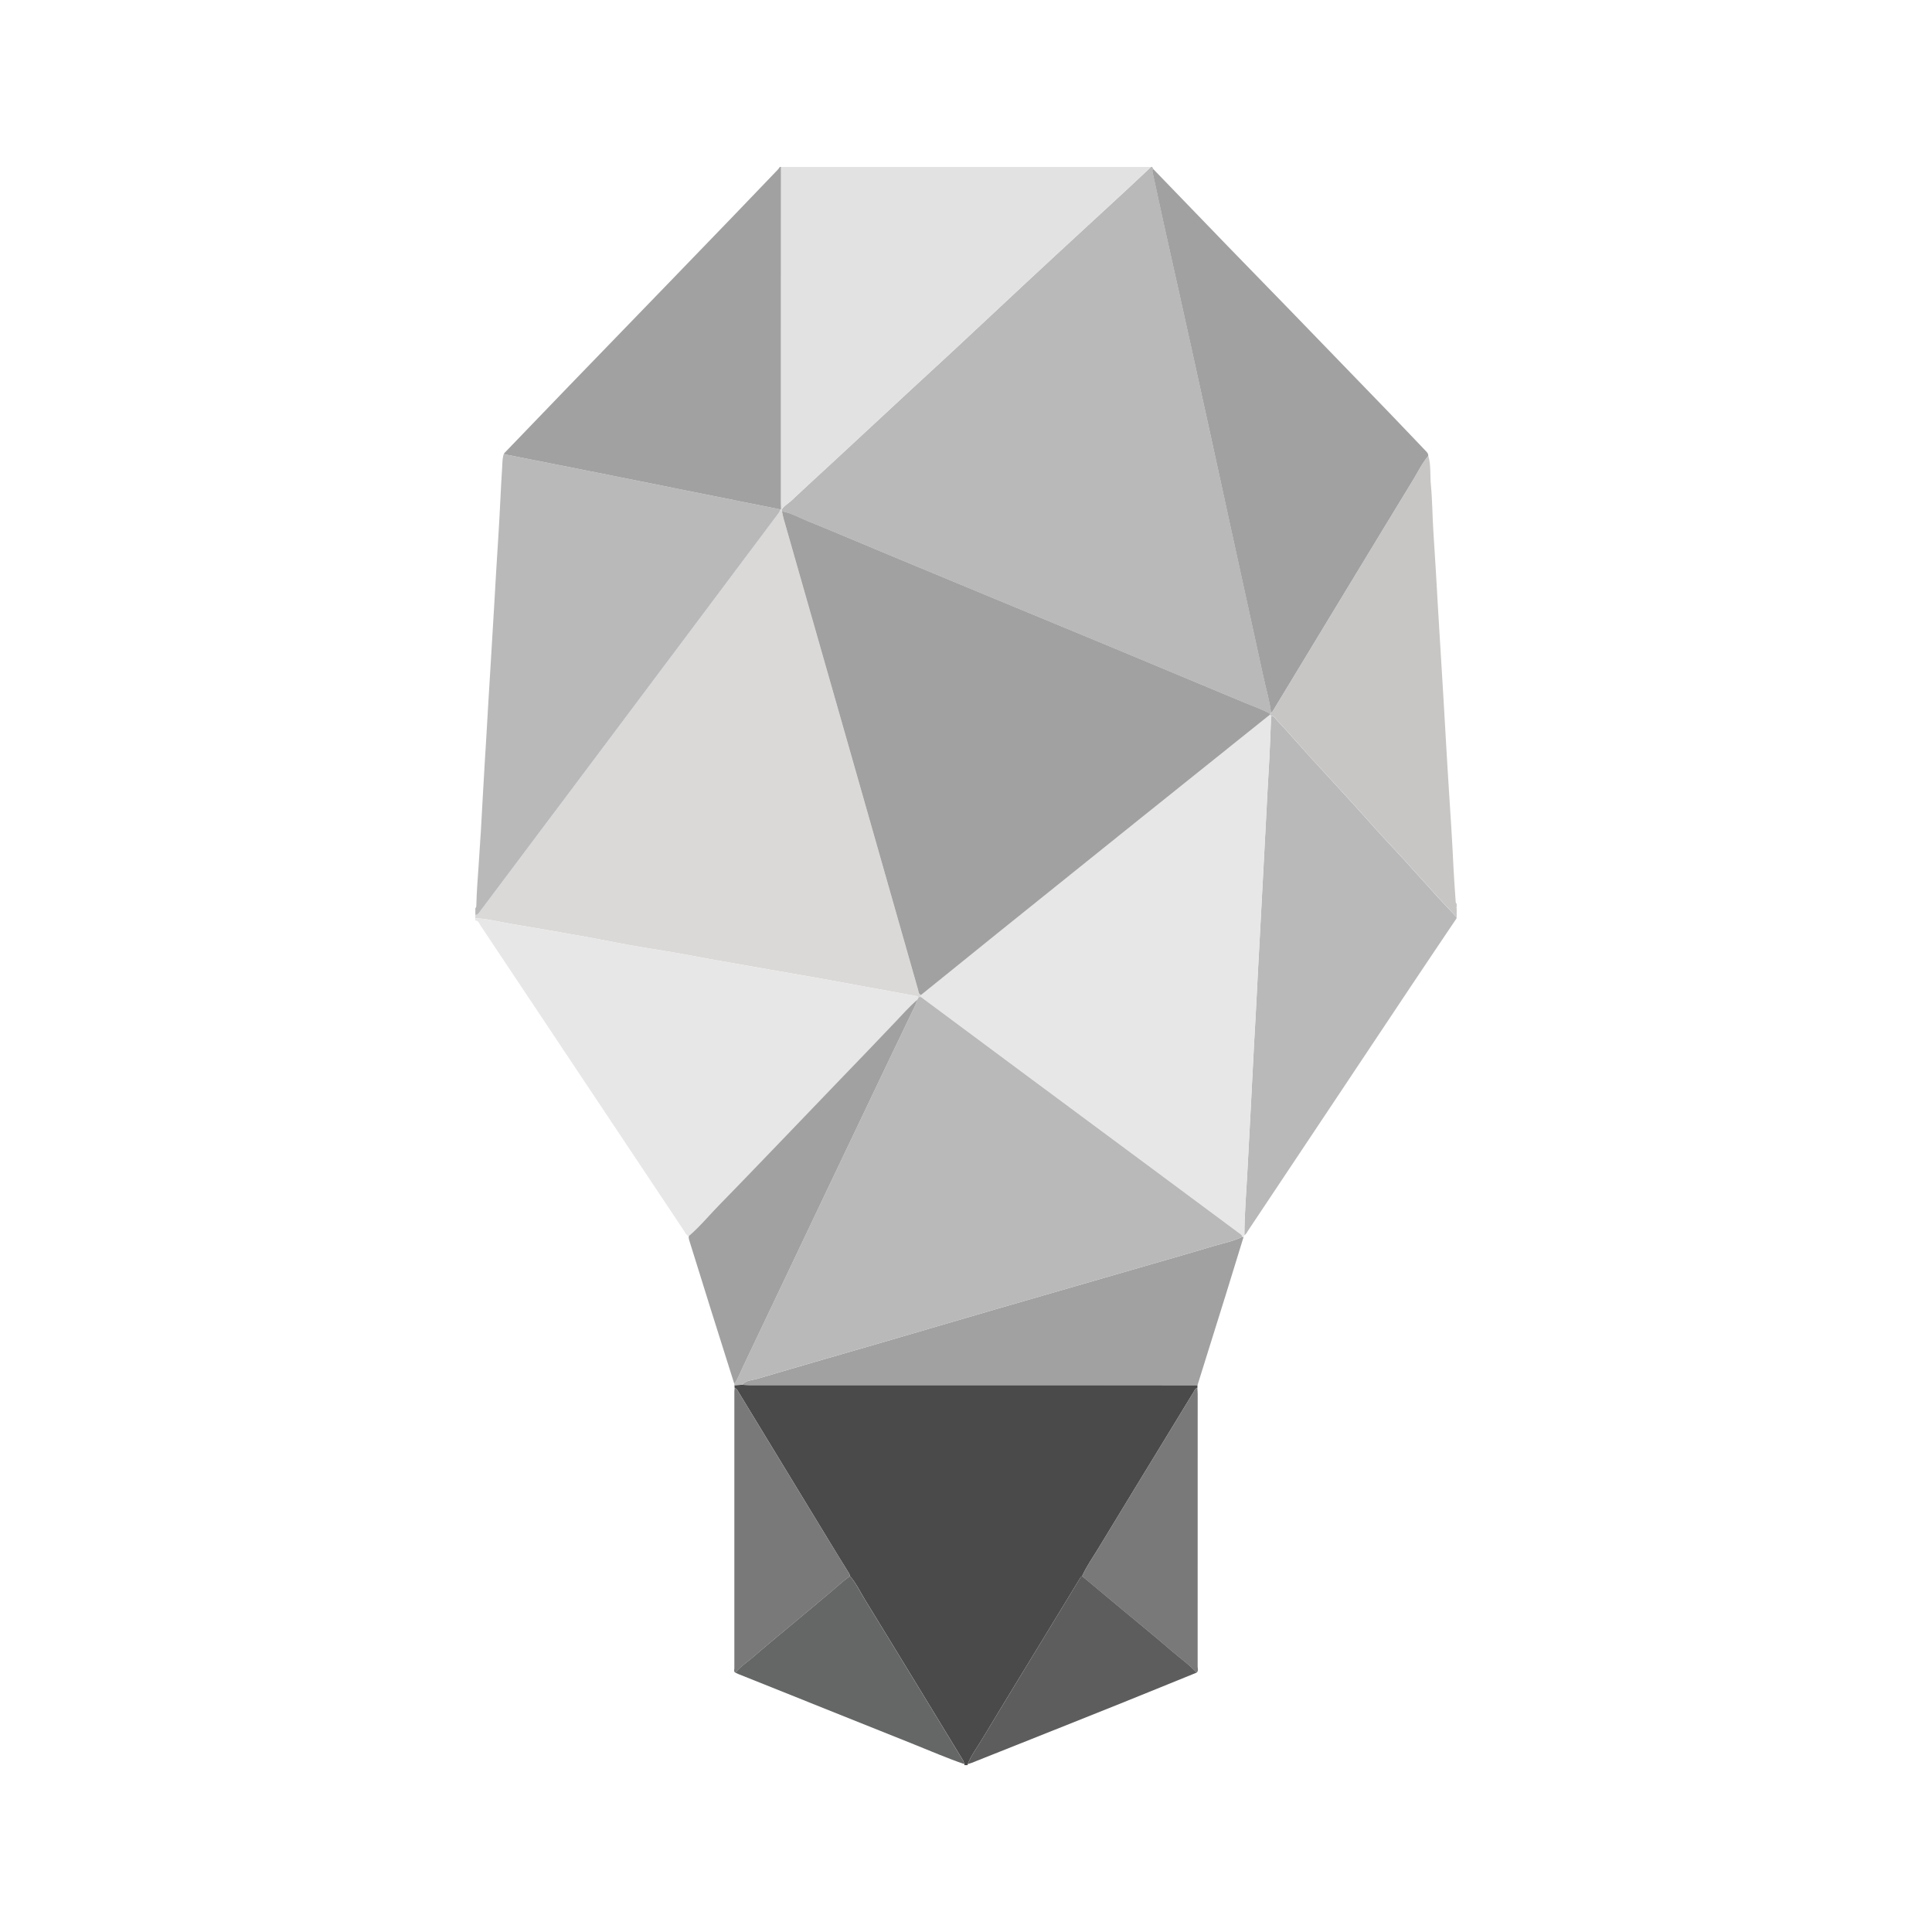
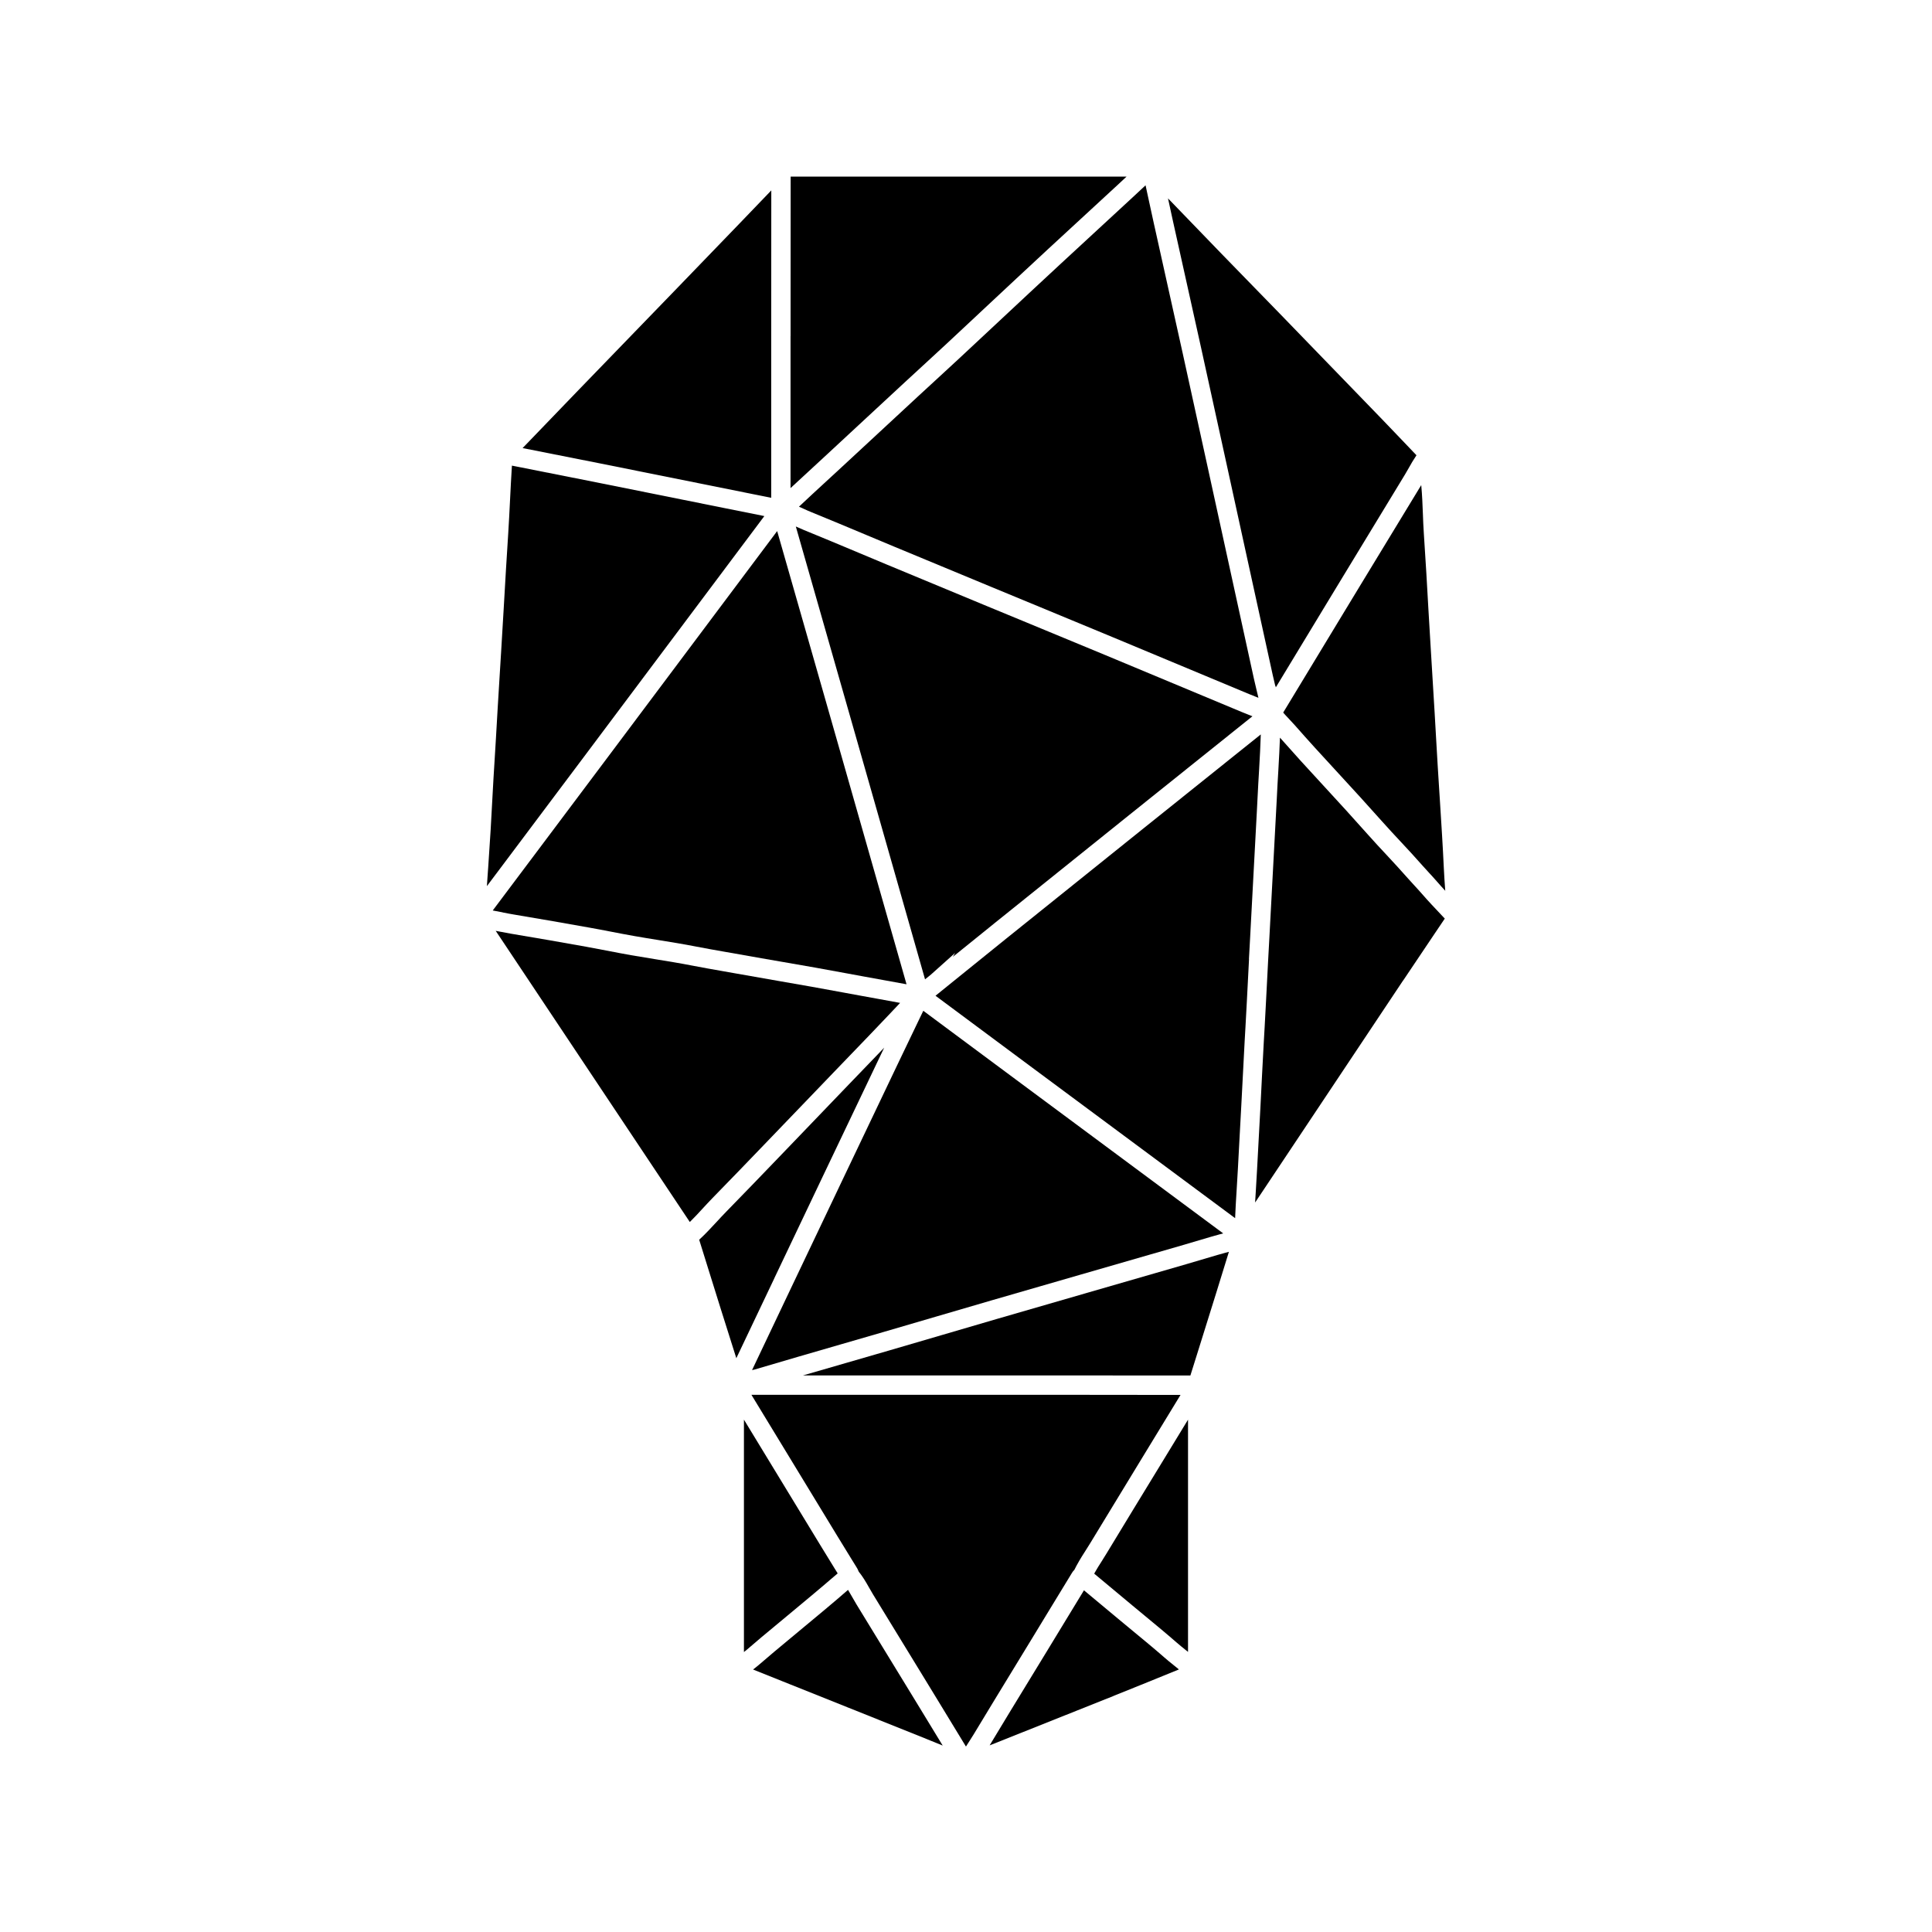
- <svg xmlns="http://www.w3.org/2000/svg" id="Black" version="1.1" viewBox="0 0 500 500">
+ <svg xmlns="http://www.w3.org/2000/svg" id="Black" viewBox="0 0 500 500">
  <defs>
    <style>
      .cls-1 {
-         fill: #656666;
-       }
- 
-       .cls-1, .cls-2, .cls-3, .cls-4, .cls-5, .cls-6, .cls-7, .cls-8, .cls-9, .cls-10 {
-         stroke-width: 0px;
-       }
- 
-       .cls-2 {
-         fill: #b9b9ba;
-       }
- 
-       .cls-3 {
-         fill: #e8e7e7;
-       }
- 
-       .cls-4 {
-         fill: #dad9d8;
-       }
- 
-       .cls-5 {
-         fill: #a2a1a1;
-       }
- 
-       .cls-6 {
-         fill: #c7c6c5;
-       }
- 
-       .cls-7 {
-         fill: #e2e2e2;
-       }
- 
-       .cls-8 {
-         fill: #5d5d5d;
-       }
- 
-       .cls-9 {
-         fill: #4b4a4b;
-       }
- 
-       .cls-10 {
-         fill: #797979;
+         fill: #000;
      }
    </style>
  </defs>
-   <path class="cls-2" d="M297.89,43.2c.1,0,.19,0,.29,0,.1.19.2.37.31.56-.36.24-.25.54-.17.89.96,4.37,1.89,8.75,2.85,13.12,2.43,10.97,4.9,21.93,7.32,32.9,3.1,14.09,6.17,28.18,9.26,42.27,3.08,14.09,6.17,28.18,9.25,42.27.67,3.07,1.57,6.09,1.97,9.21-.09.1-.18.2-.28.29-2.04-1.15-4.26-1.88-6.41-2.78-11.72-4.89-23.44-9.8-35.16-14.67-10.49-4.36-21-8.69-31.5-13.04-8.42-3.49-16.85-6.98-25.27-10.49-7.1-2.95-14.17-5.97-21.29-8.86-2.2-.89-4.3-2.1-6.68-2.54,0-.18,0-.37-.01-.55.62-.94,1.63-1.46,2.43-2.22,3.65-3.44,7.36-6.82,11.04-10.22,6.66-6.17,13.31-12.35,19.97-18.52,3.61-3.34,7.25-6.66,10.85-10.01,6.02-5.6,12.01-11.22,18.02-16.83,2.76-2.58,5.52-5.15,8.3-7.71,6.11-5.64,12.22-11.27,18.33-16.91,2.21-2.04,4.39-4.1,6.58-6.15Z" />
-   <path class="cls-4" d="M202.36,131.78c0,.18,0,.37.01.55.14.65.25,1.31.43,1.95,5.39,18.87,10.8,37.74,16.18,56.61,6.21,21.77,12.4,43.54,18.62,65.31.14.48.14,1.08.75,1.31,0,.18,0,.35,0,.53-.2,0-.39,0-.59.01-.21-.1-.41-.24-.63-.28-4.72-.87-9.44-1.72-14.16-2.59-4.16-.76-8.32-1.55-12.48-2.28-6.5-1.15-13.02-2.24-19.51-3.41-3.74-.68-7.5-1.28-11.23-2.02-5.31-1.04-10.68-1.8-16.02-2.74-3.89-.68-7.75-1.49-11.63-2.19-6.5-1.16-13-2.31-19.52-3.39-3.19-.53-6.32-1.37-9.57-1.52v-.86c.57.01.83-.4,1.12-.78,10.02-13.35,20.04-26.69,30.05-40.05,15.7-20.95,31.39-41.9,47.09-62.85.29-.39.61-.73.58-1.26.1-.01.19-.02.29-.03.07,0,.14-.01.21-.02Z" />
-   <path class="cls-9" d="M190.12,359.26c-.01-.26-.02-.51-.04-.77.65-.04,1.3-.07,1.95-.11.62.03,1.24.08,1.86.08,29.28,0,58.56,0,87.84,0,9.39,0,18.78.01,28.18.02,0,.26-.02.52-.03.78-.6.03-.72.56-.96.96-1.87,3.06-3.73,6.12-5.59,9.18-6.37,10.45-12.76,20.88-19.1,31.35-1.43,2.36-3.05,4.62-4.18,7.16-.15.12-.34.21-.43.36-3.53,5.79-7.05,11.58-10.58,17.37-4.97,8.16-9.97,16.29-14.89,24.48-1.27,2.12-2.78,4.1-3.7,6.43-.03.08-.04.17-.01.26h-.86c.04-.09.04-.18-.01-.26-.1-.31-.15-.66-.32-.94-3.04-5.02-6.1-10.03-9.16-15.05-5.42-8.88-10.83-17.77-16.28-26.64-1.24-2.02-2.24-4.21-3.83-6.01-.05-.5-.35-.88-.6-1.29-1.63-2.64-3.27-5.28-4.88-7.94-7.85-12.9-15.7-25.8-23.55-38.71-.2-.33-.36-.69-.82-.7Z" />
-   <path class="cls-2" d="M201.86,131.83c.03.52-.29.87-.58,1.26-15.7,20.94-31.39,41.9-47.09,62.85-10.01,13.36-20.03,26.7-30.05,40.05-.29.39-.55.8-1.12.78v-1.73c.3-.25.25-.6.26-.93.08-3.25.33-6.48.56-9.72.44-6.33.83-12.67,1.15-19.01.24-4.77.58-9.53.85-14.3.36-6.48.77-12.96,1.16-19.45.29-4.72.58-9.44.85-14.15.37-6.48.75-12.97,1.17-19.45.37-5.82.58-11.64.96-17.46.07-1.07.03-2.19.46-3.22.19.26.46.29.75.34,7.84,1.54,15.68,3.09,23.52,4.66,15.72,3.15,31.43,6.31,47.15,9.47Z" />
-   <path class="cls-7" d="M202.36,131.78c-.07,0-.14,0-.21.02-.02-.62-.05-1.24-.05-1.86,0-14.31,0-28.62,0-42.93,0-14.6.01-29.2.02-43.8,31.93,0,63.85,0,95.78,0-2.19,2.05-4.38,4.11-6.58,6.15-6.1,5.64-12.22,11.27-18.33,16.91-2.77,2.56-5.54,5.13-8.3,7.71-6.01,5.61-12.01,11.23-18.02,16.83-3.6,3.35-7.24,6.67-10.85,10.01-6.66,6.17-13.31,12.35-19.97,18.52-3.68,3.41-7.39,6.78-11.04,10.22-.8.75-1.81,1.27-2.43,2.22Z" />
-   <path class="cls-3" d="M123.02,237.63c3.25.15,6.38.99,9.57,1.52,6.52,1.08,13.02,2.23,19.52,3.39,3.88.69,7.75,1.5,11.63,2.19,5.34.94,10.7,1.69,16.02,2.74,3.73.73,7.49,1.34,11.23,2.02,6.5,1.17,13.01,2.26,19.51,3.41,4.17.74,8.32,1.52,12.48,2.28,4.72.86,9.44,1.72,14.16,2.59.22.04.42.18.63.28-.09.19-.19.38-.28.57l-.31.31v-.02c-1.92,1.72-3.64,3.64-5.41,5.52-4.7,4.98-9.47,9.88-14.21,14.82-4.67,4.87-9.34,9.74-14.02,14.6-5.78,6-11.53,12.02-17.36,17.97-2.64,2.7-5.04,5.63-7.92,8.1-.74-.29-.99-1.02-1.38-1.6-17.53-26.29-35.05-52.59-52.58-78.88-.32-.48-.48-1.22-1.29-1.21v-.58Z" />
-   <path class="cls-2" d="M376.98,237.63c-3.92,5.83-7.86,11.66-11.76,17.51-14.07,21.1-28.13,42.21-42.2,63.31-.29.43-.48.95-.98,1.22.02-5.73.53-11.44.81-17.16.27-5.39.59-10.77.86-16.15.28-5.62.57-11.25.87-16.87.18-3.38.4-6.76.56-10.14.26-5.58.59-11.15.88-16.72.28-5.38.56-10.77.86-16.15.3-5.43.57-10.86.86-16.29.19-3.57.35-7.15.58-10.72.3-4.72.44-9.44.64-14.17.42-.04.68.12.96.46,1.03,1.25,2.21,2.38,3.28,3.6,3.75,4.26,7.58,8.45,11.43,12.62,3.79,4.09,7.54,8.23,11.25,12.4,3.4,3.81,6.98,7.46,10.34,11.3,1.19,1.36,2.46,2.65,3.65,4.02,2.28,2.63,4.72,5.11,7.09,7.65v.29Z" />
-   <path class="cls-5" d="M130.43,117.36c5.64-5.86,11.28-11.73,16.93-17.58,8.68-8.98,17.38-17.96,26.07-26.94,5.36-5.54,10.71-11.08,16.06-16.63,3.95-4.1,7.89-8.21,11.83-12.33.19-.2.34-.45.5-.68h.29c0,14.6-.02,29.2-.02,43.8,0,14.31,0,28.62,0,42.93,0,.62.04,1.24.05,1.86-.1.01-.19.02-.29.03-15.72-3.16-31.43-6.32-47.15-9.47-7.84-1.57-15.68-3.11-23.52-4.66-.29-.06-.57-.09-.75-.34Z" />
-   <path class="cls-6" d="M376.98,237.34c-2.37-2.54-4.81-5.03-7.09-7.65-1.19-1.37-2.46-2.66-3.65-4.02-3.36-3.84-6.94-7.49-10.34-11.3-3.71-4.17-7.46-8.3-11.25-12.4-3.86-4.16-7.69-8.36-11.43-12.62-1.07-1.22-2.25-2.34-3.28-3.6-.28-.34-.54-.51-.96-.46-.11-.11-.23-.22-.34-.32.01-.09.02-.17.04-.26.09-.1.18-.2.28-.29.39-.16.52-.53.72-.86,5.3-8.75,10.6-17.5,15.9-26.24,6.72-11.08,13.42-22.16,20.18-33.21,1.26-2.07,2.29-4.28,3.89-6.14.72,2.46.42,5.02.66,7.53.4,4.13.39,8.3.67,12.45.44,6.52.81,13.05,1.18,19.58.26,4.62.56,9.24.84,13.86.4,6.62.82,13.24,1.18,19.87.25,4.62.55,9.24.84,13.86.41,6.48.85,12.95,1.14,19.44.13,2.81.36,5.62.55,8.43.02.33-.04.68.28.91v.86s-.1.07-.09.09c.02.07.06.13.09.2v2.3Z" />
-   <path class="cls-3" d="M328.64,184.97c.11.11.23.21.34.32-.21,4.72-.34,9.45-.64,14.17-.23,3.57-.39,7.15-.58,10.72-.3,5.43-.56,10.86-.86,16.29-.3,5.38-.57,10.77-.86,16.15-.29,5.57-.62,11.15-.88,16.72-.16,3.38-.38,6.76-.56,10.14-.31,5.62-.59,11.25-.87,16.87-.27,5.38-.6,10.77-.86,16.15-.28,5.72-.8,11.43-.81,17.16-.08.17-.15.34-.23.5-.11-.03-.21-.06-.32-.09-.04-.31-.22-.51-.47-.69-7.13-5.29-14.26-10.59-21.39-15.88-11.31-8.39-22.62-16.77-33.93-25.16-9.12-6.77-18.24-13.55-27.36-20.33,0-.18,0-.35,0-.53,6.81-5.5,13.61-11.02,20.43-16.5,11.67-9.38,23.34-18.76,35.02-28.13,11.61-9.31,23.22-18.6,34.83-27.9Z" />
-   <path class="cls-5" d="M321.5,320.09c.11.03.21.06.32.09-1.55,5.02-3.08,10.04-4.64,15.06-2.41,7.75-4.84,15.5-7.27,23.25-9.39,0-18.78-.02-28.18-.02-29.28,0-58.56,0-87.84,0-.62,0-1.24-.05-1.86-.08,1.05-1.23,2.65-1.17,3.99-1.57,11.07-3.29,22.17-6.45,33.25-9.68,9.34-2.72,18.68-5.49,28.02-8.2,11.73-3.41,23.46-6.78,35.19-10.18,7.29-2.11,14.58-4.18,21.85-6.36,2.4-.72,4.89-1.18,7.16-2.31Z" />
-   <path class="cls-10" d="M280.05,407.9c1.13-2.54,2.75-4.79,4.18-7.16,6.34-10.47,12.73-20.9,19.1-31.35,1.87-3.06,3.73-6.12,5.59-9.18.24-.39.36-.92.96-.96.03.52.08,1.05.08,1.57,0,23.5,0,46.99-.01,70.49,0,.52.3,1.14-.29,1.57-2.03-2.23-4.52-3.94-6.79-5.91-3.77-3.29-7.67-6.44-11.52-9.64-3.77-3.14-7.54-6.29-11.32-9.43Z" />
-   <path class="cls-8" d="M280.05,407.9c3.77,3.14,7.55,6.29,11.32,9.43,3.85,3.21,7.74,6.35,11.52,9.64,2.26,1.97,4.75,3.68,6.79,5.91-6.86,2.78-13.7,5.58-20.57,8.34-12.56,5.03-25.13,10.03-37.7,15.03-.31.12-.63.19-.95.28.92-2.32,2.42-4.31,3.7-6.43,4.92-8.18,9.93-16.32,14.89-24.48,3.53-5.79,7.05-11.59,10.58-17.37.09-.15.29-.24.43-.36Z" />
-   <path class="cls-2" d="M321.5,320.09c-2.27,1.12-4.76,1.59-7.16,2.31-7.26,2.18-14.56,4.25-21.85,6.36-11.73,3.39-23.47,6.77-35.19,10.18-9.35,2.72-18.68,5.48-28.02,8.2-11.09,3.23-22.19,6.39-33.25,9.68-1.35.4-2.94.34-3.99,1.57-.65.04-1.3.07-1.95.11-.02-.12-.03-.24-.05-.35,1-1.41,1.58-3.04,2.31-4.59,4.73-9.99,9.49-19.96,14.24-29.94,2.82-5.92,5.63-11.84,8.45-17.76,5-10.5,10.01-20.99,15.01-31.49,2.27-4.75,4.55-9.49,6.83-14.24.19-.39.37-.78.31-1.23,0,0-.01.02-.01.02.1-.1.2-.21.31-.31.09-.19.19-.38.28-.57.2,0,.39,0,.59-.01,9.12,6.78,18.23,13.56,27.36,20.33,11.31,8.39,22.62,16.77,33.93,25.16,7.13,5.29,14.26,10.59,21.39,15.88.24.18.42.38.47.69Z" />
-   <path class="cls-5" d="M237.19,258.9c.06.45-.12.84-.31,1.23-2.28,4.74-4.56,9.49-6.83,14.24-5.01,10.49-10.01,20.99-15.01,31.49-2.82,5.92-5.63,11.84-8.45,17.76-4.75,9.98-9.51,19.95-14.24,29.94-.73,1.55-1.31,3.18-2.31,4.59-1.97-6.23-3.95-12.45-5.9-18.69-1.9-6.05-3.77-12.11-5.67-18.17-.14-.46-.31-.9-.2-1.4,2.88-2.47,5.28-5.4,7.92-8.1,5.83-5.95,11.58-11.97,17.36-17.97,4.68-4.86,9.35-9.73,14.02-14.6,4.74-4.93,9.51-9.84,14.21-14.82,1.77-1.88,3.49-3.8,5.42-5.52Z" />
-   <path class="cls-10" d="M190.12,359.26c.46.02.62.37.82.7,7.85,12.9,15.69,25.81,23.55,38.71,1.62,2.65,3.25,5.29,4.88,7.94.25.41.54.79.6,1.29-1.67,1.19-3.17,2.58-4.72,3.9-3.33,2.84-6.7,5.61-10.06,8.42-3.39,2.83-6.82,5.62-10.15,8.53-1.57,1.37-3.37,2.49-4.7,4.14-.54-.26-.29-.76-.29-1.14-.01-23.88-.01-47.75,0-71.63,0-.28.05-.57.08-.85Z" />
-   <path class="cls-1" d="M190.33,432.89c1.33-1.65,3.12-2.77,4.7-4.14,3.33-2.9,6.76-5.69,10.15-8.53,3.35-2.8,6.73-5.58,10.06-8.42,1.56-1.33,3.06-2.71,4.72-3.9,1.59,1.8,2.58,3.99,3.83,6.01,5.45,8.86,10.86,17.75,16.28,26.64,3.06,5.01,6.12,10.03,9.16,15.05.17.28.22.62.32.94-4.43-1.51-8.72-3.39-13.06-5.12-15.13-6.04-30.26-12.11-45.38-18.17-.27-.11-.52-.24-.78-.36Z" />
-   <path class="cls-5" d="M328.64,184.97c-11.61,9.3-23.23,18.59-34.83,27.9-11.68,9.37-23.35,18.74-35.02,28.13-6.82,5.49-13.62,11-20.43,16.5-.62-.22-.62-.83-.75-1.31-6.21-21.77-12.41-43.54-18.62-65.31-5.39-18.87-10.79-37.74-16.18-56.61-.18-.64-.29-1.3-.43-1.95,2.38.43,4.47,1.64,6.68,2.54,7.12,2.89,14.19,5.91,21.29,8.86,8.42,3.5,16.84,7,25.27,10.49,10.5,4.35,21,8.68,31.5,13.04,11.73,4.88,23.44,9.78,35.16,14.67,2.15.9,4.37,1.63,6.41,2.78-.01.09-.03.17-.04.26Z" />
-   <path class="cls-5" d="M369.64,117.97c-1.59,1.86-2.63,4.07-3.89,6.14-6.75,11.05-13.46,22.14-20.18,33.21-5.3,8.75-10.61,17.49-15.9,26.24-.2.33-.33.7-.72.86-.4-3.12-1.3-6.14-1.97-9.21-3.08-14.09-6.17-28.18-9.25-42.27-3.08-14.09-6.15-28.19-9.26-42.27-2.42-10.97-4.88-21.93-7.32-32.9-.97-4.37-1.89-8.75-2.85-13.12-.08-.35-.18-.65.17-.89,6.51,6.75,13.02,13.5,19.54,20.23,5.1,5.26,10.22,10.49,15.32,15.75,8.73,9,17.45,18.01,26.16,27.03,3.16,3.27,6.27,6.58,9.42,9.86.37.38.76.74.71,1.34Z" />
-   <path class="cls-5" d="M237.49,258.61c-.1.1-.2.21-.31.31.1-.1.2-.21.31-.31Z" />
+   <path class="cls-1" d="M178.84,315.93c.34-.35.69-.7,1.03-1.05.16-.17.32-.34.49-.51.46-.49.92-.99,1.39-1.5.88-.95,1.75-1.9,2.65-2.82,4.48-4.57,8.99-9.27,13.36-13.81l3.98-4.14c3.07-3.19,6.13-6.38,9.2-9.57l4.82-5.02c1.39-1.45,2.78-2.89,4.17-4.33,3.3-3.42,6.71-6.96,10.03-10.47l1.01-1.07c.57-.61,1.16-1.23,1.75-1.85.08-.08.15-.16.23-.24-1.75-.32-3.49-.64-5.24-.96l-5.17-.94c-1.47-.27-2.94-.54-4.41-.81-2.68-.5-5.37-.99-8.06-1.47-2.73-.48-5.46-.96-8.19-1.43-3.78-.65-7.56-1.31-11.33-1.99-1.32-.24-2.64-.47-3.96-.7-2.39-.42-4.87-.85-7.31-1.33-3.23-.63-6.55-1.17-9.76-1.69-2.07-.34-4.14-.67-6.21-1.03-2.04-.36-4.08-.75-6.11-1.15-1.84-.36-3.68-.71-5.53-1.04-5.9-1.05-12.75-2.27-19.49-3.38-1.02-.17-2.04-.37-3.06-.57-.28-.06-.56-.11-.83-.16,9.14,13.7,18.27,27.41,27.41,41.12,7.6,11.41,15.21,22.82,22.82,34.23.11-.1.21-.21.32-.31Z" />
+   <path class="cls-1" d="M191.29,57.94c-5.35,5.55-10.7,11.1-16.06,16.64l-10.93,11.29c-5.05,5.21-10.1,10.43-15.14,15.65-3.92,4.06-7.83,8.12-11.74,12.19l-2.17,2.25c6.65,1.31,13.3,2.62,19.94,3.95,11.1,2.22,22.21,4.46,33.31,6.69l6,1.21,5.09,1.02c0-13.94,0-27.88,0-41.83l.02-37.72c-2.77,2.89-5.54,5.78-8.32,8.66Z" />
+   <path class="cls-1" d="M132.48,120.5c0,.08,0,.16-.01.23-.18,2.88-.33,5.76-.47,8.64-.15,2.94-.29,5.88-.48,8.82-.38,5.81-.76,12.17-1.17,19.43-.21,3.75-.44,7.5-.67,11.26l-.4,6.49c-.32,5.28-.65,10.57-.94,15.85-.11,2.02-.24,4.05-.37,6.07-.17,2.74-.34,5.47-.48,8.21-.3,6.09-.68,12.32-1.15,19.06l-.1,1.37c-.08,1.12-.16,2.26-.23,3.4l7.41-9.87c6.26-8.34,12.52-16.68,18.78-25.03l19.31-25.77c8.77-11.7,17.53-23.41,26.3-35.1l-10.27-2.06c-11.1-2.23-22.2-4.46-33.3-6.69-7.1-1.42-14.2-2.82-21.31-4.22l-.43-.08Z" />
+   <path class="cls-1" d="M130.09,236.14c.97.19,1.93.38,2.91.54,6.76,1.12,13.64,2.34,19.55,3.39,1.87.33,3.73.69,5.6,1.05,2.01.39,4.01.78,6.03,1.13,2.04.36,4.09.69,6.14,1.02,3.25.53,6.62,1.07,9.93,1.72,2.39.47,4.83.89,7.2,1.31,1.33.23,2.66.46,3.99.7,3.76.68,7.53,1.33,11.3,1.98,2.74.47,5.47.95,8.21,1.43,2.7.48,5.4.98,8.1,1.48,1.47.27,2.93.54,4.4.81l5.17.94c2,.36,4,.73,5.99,1.09-3.11-10.91-6.22-21.82-9.33-32.73-2.89-10.15-5.78-20.3-8.68-30.45-2.96-10.37-5.93-20.74-8.89-31.11-2.19-7.67-4.39-15.33-6.58-23-8.54,11.4-17.08,22.8-25.62,34.2l-19.31,25.77c-6.26,8.35-12.52,16.69-18.78,25.03l-9.9,13.19c.14.02.27.05.41.08.73.13,1.46.27,2.17.41Z" />
+   <path class="cls-1" d="M298.72,58.31c-.53-2.4-1.05-4.8-1.57-7.21-.23-1.05-.46-2.09-.68-3.14-1.15,1.08-2.31,2.16-3.47,3.23-3.31,3.06-6.63,6.12-9.94,9.18l-8.38,7.74c-2.77,2.56-5.53,5.13-8.29,7.7l-7.01,6.55c-3.67,3.43-7.34,6.86-11.01,10.28-2.06,1.92-4.14,3.83-6.21,5.73-1.55,1.43-3.1,2.85-4.65,4.28-3.48,3.22-6.96,6.45-10.44,9.68l-9.54,8.84c-1.27,1.17-2.54,2.34-3.81,3.51-2.33,2.14-4.65,4.28-6.95,6.45.04.02.08.03.11.05.44.19.88.39,1.32.59.59.27,1.18.54,1.79.78,4.74,1.93,9.53,3.94,14.16,5.88,2.38,1,4.76,2,7.15,2.99,8.42,3.5,16.84,7,25.26,10.48l11.85,4.9c6.55,2.71,13.1,5.42,19.65,8.14,8.38,3.48,16.76,6.98,25.13,10.48l10.04,4.19c.59.25,1.18.48,1.77.71.23.09.46.18.68.27-.02-.08-.04-.17-.06-.25-.13-.55-.26-1.11-.4-1.67-.24-.98-.47-1.95-.69-2.94-2.25-10.29-4.5-20.59-6.75-30.88l-5.27-24.11c-2.15-9.85-4.31-19.7-6.48-29.55-1.39-6.3-2.79-12.6-4.2-18.9-1.04-4.66-2.08-9.33-3.11-14Z" />
+   <path class="cls-1" d="M200.42,330.75l12.36-25.97c5-10.5,10.01-20.99,15.02-31.49.34-.72.68-1.43,1.03-2.15-.06.06-.12.13-.18.19-1.71,1.79-3.43,3.56-5.11,5.31-1.39,1.44-2.78,2.88-4.17,4.33l-4.82,5.02c-3.07,3.19-6.13,6.39-9.2,9.58l-3.98,4.14c-4.37,4.55-8.9,9.25-13.39,13.84-.87.89-1.71,1.8-2.55,2.71-.6.65-1.21,1.3-1.83,1.95-.16.16-.31.33-.47.49-.65.68-1.32,1.34-2.02,1.99-.05.05-.1.1-.16.16.83,2.65,1.66,5.31,2.48,7.96,1.03,3.3,2.05,6.6,3.09,9.9,1.34,4.26,2.69,8.53,4.04,12.79,3.28-6.92,6.57-13.83,9.87-20.75Z" />
+   <path class="cls-1" d="M317.95,324.26l.09-.29c-.34.09-.67.18-1.01.27-.66.18-1.31.35-1.97.55-5.39,1.62-10.88,3.2-16.19,4.73l-17.89,5.17c-7.66,2.21-15.32,4.42-22.98,6.65-4.81,1.4-9.61,2.81-14.42,4.22-4.53,1.33-9.07,2.66-13.6,3.98-3.65,1.06-7.3,2.12-10.95,3.17-3.7,1.07-7.46,2.15-11.23,3.25,0,0,0,0-.01,0h73.94c6.26,0,12.52.01,18.79.02h7.55s1.71-5.45,1.71-5.45c1.67-5.34,3.35-10.69,5.01-16.04,1.06-3.41,2.11-6.82,3.16-10.23Z" />
+   <path class="cls-1" d="M323.23,248.16c.1-1.89.21-3.78.31-5.67l.17-3.21c.22-4.31.45-8.63.69-12.94.15-2.8.3-5.6.45-8.41.14-2.63.27-5.26.42-7.88.07-1.24.13-2.48.19-3.72.12-2.34.24-4.68.39-7.02.1-1.6.19-3.23.26-4.84.03-.64.05-1.28.08-1.92.03-.83.07-1.66.1-2.48l-6.86,5.49c-8.02,6.42-16.04,12.84-24.05,19.27-11.68,9.37-23.35,18.74-35.02,28.12-4.72,3.8-9.44,7.61-14.15,11.43l-4.1,3.32,6.46,4.8c6.22,4.62,12.43,9.24,18.65,13.86,6.19,4.59,12.37,9.18,18.56,13.77l33.87,25.13c0-.23.02-.46.03-.69.04-.84.08-1.68.12-2.52.02-.31.03-.61.05-.91.06-1.11.13-2.2.2-3.29.11-1.81.23-3.63.32-5.44.14-2.87.3-5.73.46-8.6.14-2.52.28-5.04.41-7.56.28-5.63.57-11.25.88-16.88.07-1.22.14-2.44.21-3.66.12-2.16.25-4.31.35-6.47.17-3.69.37-7.38.57-11.07Z" />
+   <path class="cls-1" d="M262.47,431.6c1.48-2.42,2.95-4.84,4.43-7.26l4.13-6.79c2.15-3.53,4.29-7.06,6.45-10.58.09-.14.18-.27.27-.38.04-.05.08-.08.12-.12.06-.06.11-.12.16-.17,0,0,0,0,0,0,.09-.18.18-.36.28-.54.09-.18.18-.36.27-.53.16-.3.32-.59.49-.87.09-.15.17-.31.26-.46.19-.32.38-.64.57-.95.07-.11.14-.23.21-.34.26-.42.52-.83.78-1.23.4-.64.81-1.27,1.2-1.91,4.55-7.51,9.13-15.01,13.7-22.51l9.73-15.96h-5.01c-6.26,0-12.52-.02-18.78-.02h-87.26c1.95,3.2,3.89,6.39,5.83,9.58,1.66,2.72,3.32,5.45,4.97,8.17,3.79,6.22,7.57,12.44,11.35,18.66,1.22,2,2.45,3.99,3.67,5.98l1.3,2.1c.09.13.18.29.28.47.03.06.06.11.09.17.08.15.15.31.22.49.02.05.04.09.06.14.1.13.19.26.29.38.11.15.23.3.34.45.16.23.32.45.47.68.09.14.19.28.27.41.17.27.33.54.49.8.06.1.12.2.18.3.21.37.42.73.63,1.1.33.59.66,1.17,1.02,1.75,4.23,6.88,8.44,13.78,12.65,20.68l3.64,5.96c2.59,4.25,5.19,8.5,7.77,12.76.04-.06.08-.12.11-.18.24-.38.48-.76.72-1.13.04-.06.07-.12.11-.17.36-.56.73-1.13,1.07-1.7,3.47-5.76,7.03-11.59,10.47-17.23Z" />
+   <path class="cls-1" d="M330.09,177.5c.03.13.06.26.09.39,4.42-7.29,8.83-14.58,13.25-21.87l4.35-7.17c5.27-8.69,10.54-17.38,15.83-26.05.35-.58.69-1.17,1.02-1.76.26-.46.52-.92.79-1.38.09-.15.18-.3.27-.44.22-.36.45-.72.69-1.08.07-.11.13-.21.2-.32-1.01-1.06-2.02-2.12-3.04-3.19-1.95-2.05-3.89-4.09-5.86-6.12-8.71-9.02-17.43-18.02-26.16-27.02-2.45-2.52-4.9-5.04-7.36-7.56-2.66-2.73-5.32-5.45-7.97-8.19-4.53-4.67-9.04-9.35-13.56-14.04l-.35-.36c.42,1.96.85,3.93,1.28,5.89,1.03,4.66,2.07,9.33,3.11,13.99,1.41,6.3,2.81,12.61,4.2,18.92,2.17,9.85,4.32,19.7,6.48,29.56l5.27,24.11c2.25,10.29,4.51,20.59,6.76,30.88.21.94.43,1.88.66,2.82Z" />
+   <path class="cls-1" d="M288.16,438.91c4.73-1.89,9.45-3.81,14.17-5.73l2.77-1.13c-.07-.06-.13-.11-.2-.17-.42-.34-.84-.69-1.27-1.03-.81-.65-1.62-1.3-2.4-1.99-2.64-2.31-5.41-4.59-8.08-6.79-1.13-.94-2.27-1.87-3.39-2.81l-9.23-7.69c-1.74,2.86-3.49,5.72-5.23,8.59l-4.13,6.79c-1.48,2.42-2.95,4.84-4.43,7.26-3.44,5.63-7,11.46-10.45,17.2-.06.1-.12.19-.17.29l2.26-.9c9.93-3.96,19.87-7.91,29.79-11.88Z" />
+   <path class="cls-1" d="M257.22,239.05c11.67-9.39,23.34-18.76,35.02-28.13,8.01-6.43,16.04-12.85,24.05-19.27l7.84-6.28c-.32-.13-.64-.25-.96-.38-.63-.25-1.25-.49-1.87-.75l-10.04-4.19c-8.37-3.5-16.74-7-25.12-10.48-6.54-2.72-13.09-5.43-19.64-8.13l-11.86-4.9c-8.43-3.49-16.85-6.98-25.27-10.49-2.39-.99-4.77-2-7.16-3-4.62-1.94-9.4-3.94-14.11-5.86-.66-.27-1.32-.56-1.97-.86,0,0,0,0,0,0-.06-.03-.11-.05-.17-.07,2.18,7.61,4.35,15.23,6.53,22.84,2.97,10.37,5.93,20.74,8.89,31.12,2.9,10.15,5.79,20.3,8.68,30.45,3.11,10.93,6.23,21.85,9.34,32.78l1.49-1.2,6.3-5.64-.59,1.02c3.53-2.86,7.06-5.71,10.6-8.56Z" />
+   <path class="cls-1" d="M363.14,253.75c2.67-4,5.35-7.99,8.04-11.97l2.73-4.05c-.28-.3-.56-.59-.84-.89-1.68-1.78-3.42-3.61-5.07-5.51-.6-.7-1.23-1.37-1.85-2.05-.6-.65-1.2-1.3-1.79-1.97-1.8-2.05-3.7-4.1-5.54-6.08-1.58-1.69-3.21-3.44-4.78-5.21-3.82-4.29-7.6-8.45-11.22-12.36-4.54-4.9-8.19-8.93-11.48-12.66-.03-.03-.06-.06-.09-.09-.03.68-.06,1.36-.09,2.04-.03.62-.05,1.24-.08,1.87-.07,1.6-.16,3.2-.26,4.8-.15,2.32-.27,4.64-.38,6.95-.06,1.25-.13,2.49-.2,3.74-.14,2.62-.28,5.25-.42,7.87-.15,2.81-.29,5.62-.45,8.42-.24,4.31-.46,8.62-.69,12.93l-.17,3.21c-.1,1.89-.2,3.79-.31,5.68-.2,3.68-.4,7.35-.57,11.03-.1,2.18-.23,4.35-.35,6.53-.07,1.21-.14,2.42-.21,3.64-.31,5.62-.59,11.24-.87,16.86-.13,2.53-.27,5.05-.41,7.58-.16,2.86-.32,5.71-.46,8.57-.09,1.84-.21,3.67-.32,5.51-.06.96-.12,1.94-.18,2.92,0,.05,0,.09,0,.14,5.73-8.6,11.46-17.19,17.19-25.79,7.03-10.55,14.06-21.11,21.1-31.66Z" />
+   <path class="cls-1" d="M374.02,230.45c-.13-1.89-.27-3.85-.36-5.79-.26-5.64-.63-11.38-.98-16.93l-.16-2.47c-.29-4.63-.59-9.25-.84-13.88-.25-4.58-.53-9.15-.81-13.72l-.67-11.08c-.18-2.97-.37-5.95-.53-8.92-.32-5.78-.71-12.63-1.18-19.55-.12-1.74-.19-3.5-.25-5.2-.09-2.37-.19-4.82-.41-7.18,0-.06-.01-.12-.02-.18-5.26,8.62-10.5,17.25-15.74,25.89l-4.35,7.17c-5.21,8.6-10.43,17.2-15.63,25.8.16.19.32.37.48.55.08.08.15.17.23.25.28.3.57.61.86.92.49.51.97,1.03,1.44,1.56,3.26,3.71,6.88,7.7,11.39,12.57,3.65,3.94,7.44,8.12,11.29,12.43,1.54,1.73,3.15,3.46,4.71,5.13,1.87,2,3.8,4.08,5.65,6.19.55.63,1.12,1.25,1.7,1.87.66.71,1.32,1.43,1.96,2.17.72.84,1.48,1.67,2.24,2.49,0-.03,0-.06,0-.09Z" />
+   <path class="cls-1" d="M307.46,427.5c.01-20.03.01-40.06,0-60.09l-7.4,12.14c-4.57,7.49-9.15,14.98-13.69,22.49-.41.67-.83,1.34-1.25,2.01-.3.48-.6.95-.89,1.41-.08.13-.16.26-.24.4-.22.37-.44.74-.65,1.11-.06.1-.11.19-.16.29l9.79,8.16c1.12.93,2.25,1.87,3.38,2.8,2.7,2.23,5.49,4.53,8.18,6.88.73.64,1.49,1.25,2.25,1.86.23.18.46.37.68.55Z" />
+   <path class="cls-1" d="M203.58,418.3c1.05-.88,2.11-1.75,3.16-2.63,2.3-1.91,4.6-3.83,6.88-5.77.37-.31.73-.63,1.09-.94.63-.54,1.27-1.1,1.93-1.64.05-.04.1-.08.15-.13l-.75-1.21c-1.24-2-2.47-4-3.69-6.01-6.61-10.86-13.21-21.71-19.82-32.57,0,20.05,0,40.1,0,60.15.28-.23.57-.45.85-.69,2.42-2.11,4.93-4.19,7.36-6.2.95-.78,1.89-1.57,2.84-2.36Z" />
+   <path class="cls-1" d="M217.29,306.93l-12.36,25.97c-3.44,7.22-6.88,14.45-10.3,21.68.23-.05.46-.09.68-.15,7.44-2.21,15.01-4.4,22.33-6.52,3.65-1.05,7.29-2.11,10.94-3.17,4.53-1.32,9.06-2.65,13.59-3.98,4.81-1.41,9.62-2.82,14.43-4.22,7.66-2.23,15.32-4.44,22.99-6.65l17.9-5.17c5.3-1.52,10.78-3.1,16.14-4.71.7-.21,1.4-.4,2.11-.59.28-.07.55-.15.82-.22l-33.77-25.06c-6.19-4.59-12.38-9.18-18.56-13.77-6.22-4.62-12.44-9.24-18.66-13.86l-6.62-4.92-1.5,3.11c-1.72,3.58-3.44,7.16-5.15,10.74-5.01,10.49-10.01,20.99-15.01,31.48Z" />
+   <path class="cls-1" d="M204.59,87c0,13.11,0,26.22,0,39.32,1.91-1.78,3.83-3.55,5.75-5.31,1.27-1.17,2.53-2.33,3.79-3.5l9.53-8.84c3.48-3.23,6.96-6.46,10.44-9.68,1.55-1.43,3.1-2.86,4.66-4.29,2.07-1.9,4.13-3.8,6.19-5.71,3.67-3.42,7.34-6.85,11-10.28l7.02-6.56c2.76-2.58,5.53-5.15,8.31-7.72l8.39-7.74c3.31-3.06,6.63-6.11,9.94-9.17.65-.6,1.3-1.21,1.95-1.82h-86.94l-.02,41.3Z" />
+   <path class="cls-1" d="M237.42,449.09c1.23.49,2.46,1,3.7,1.5.94.39,1.89.78,2.85,1.16-2.01-3.3-4.01-6.6-6.03-9.9l-3.64-5.96c-4.2-6.89-8.41-13.79-12.64-20.67-.38-.63-.75-1.27-1.11-1.91-.33-.58-.65-1.14-.98-1.68-.03-.06-.07-.11-.1-.17-.49.41-.98.83-1.48,1.27-.38.33-.75.65-1.13.98-2.29,1.96-4.61,3.88-6.93,5.81-1.05.87-2.1,1.75-3.15,2.62-.95.79-1.9,1.58-2.85,2.37-2.4,1.99-4.88,4.05-7.26,6.12-.54.47-1.1.91-1.66,1.35-.04.03-.08.06-.11.09l7.41,2.97c11.7,4.69,23.4,9.38,35.11,14.05Z" />
</svg>
